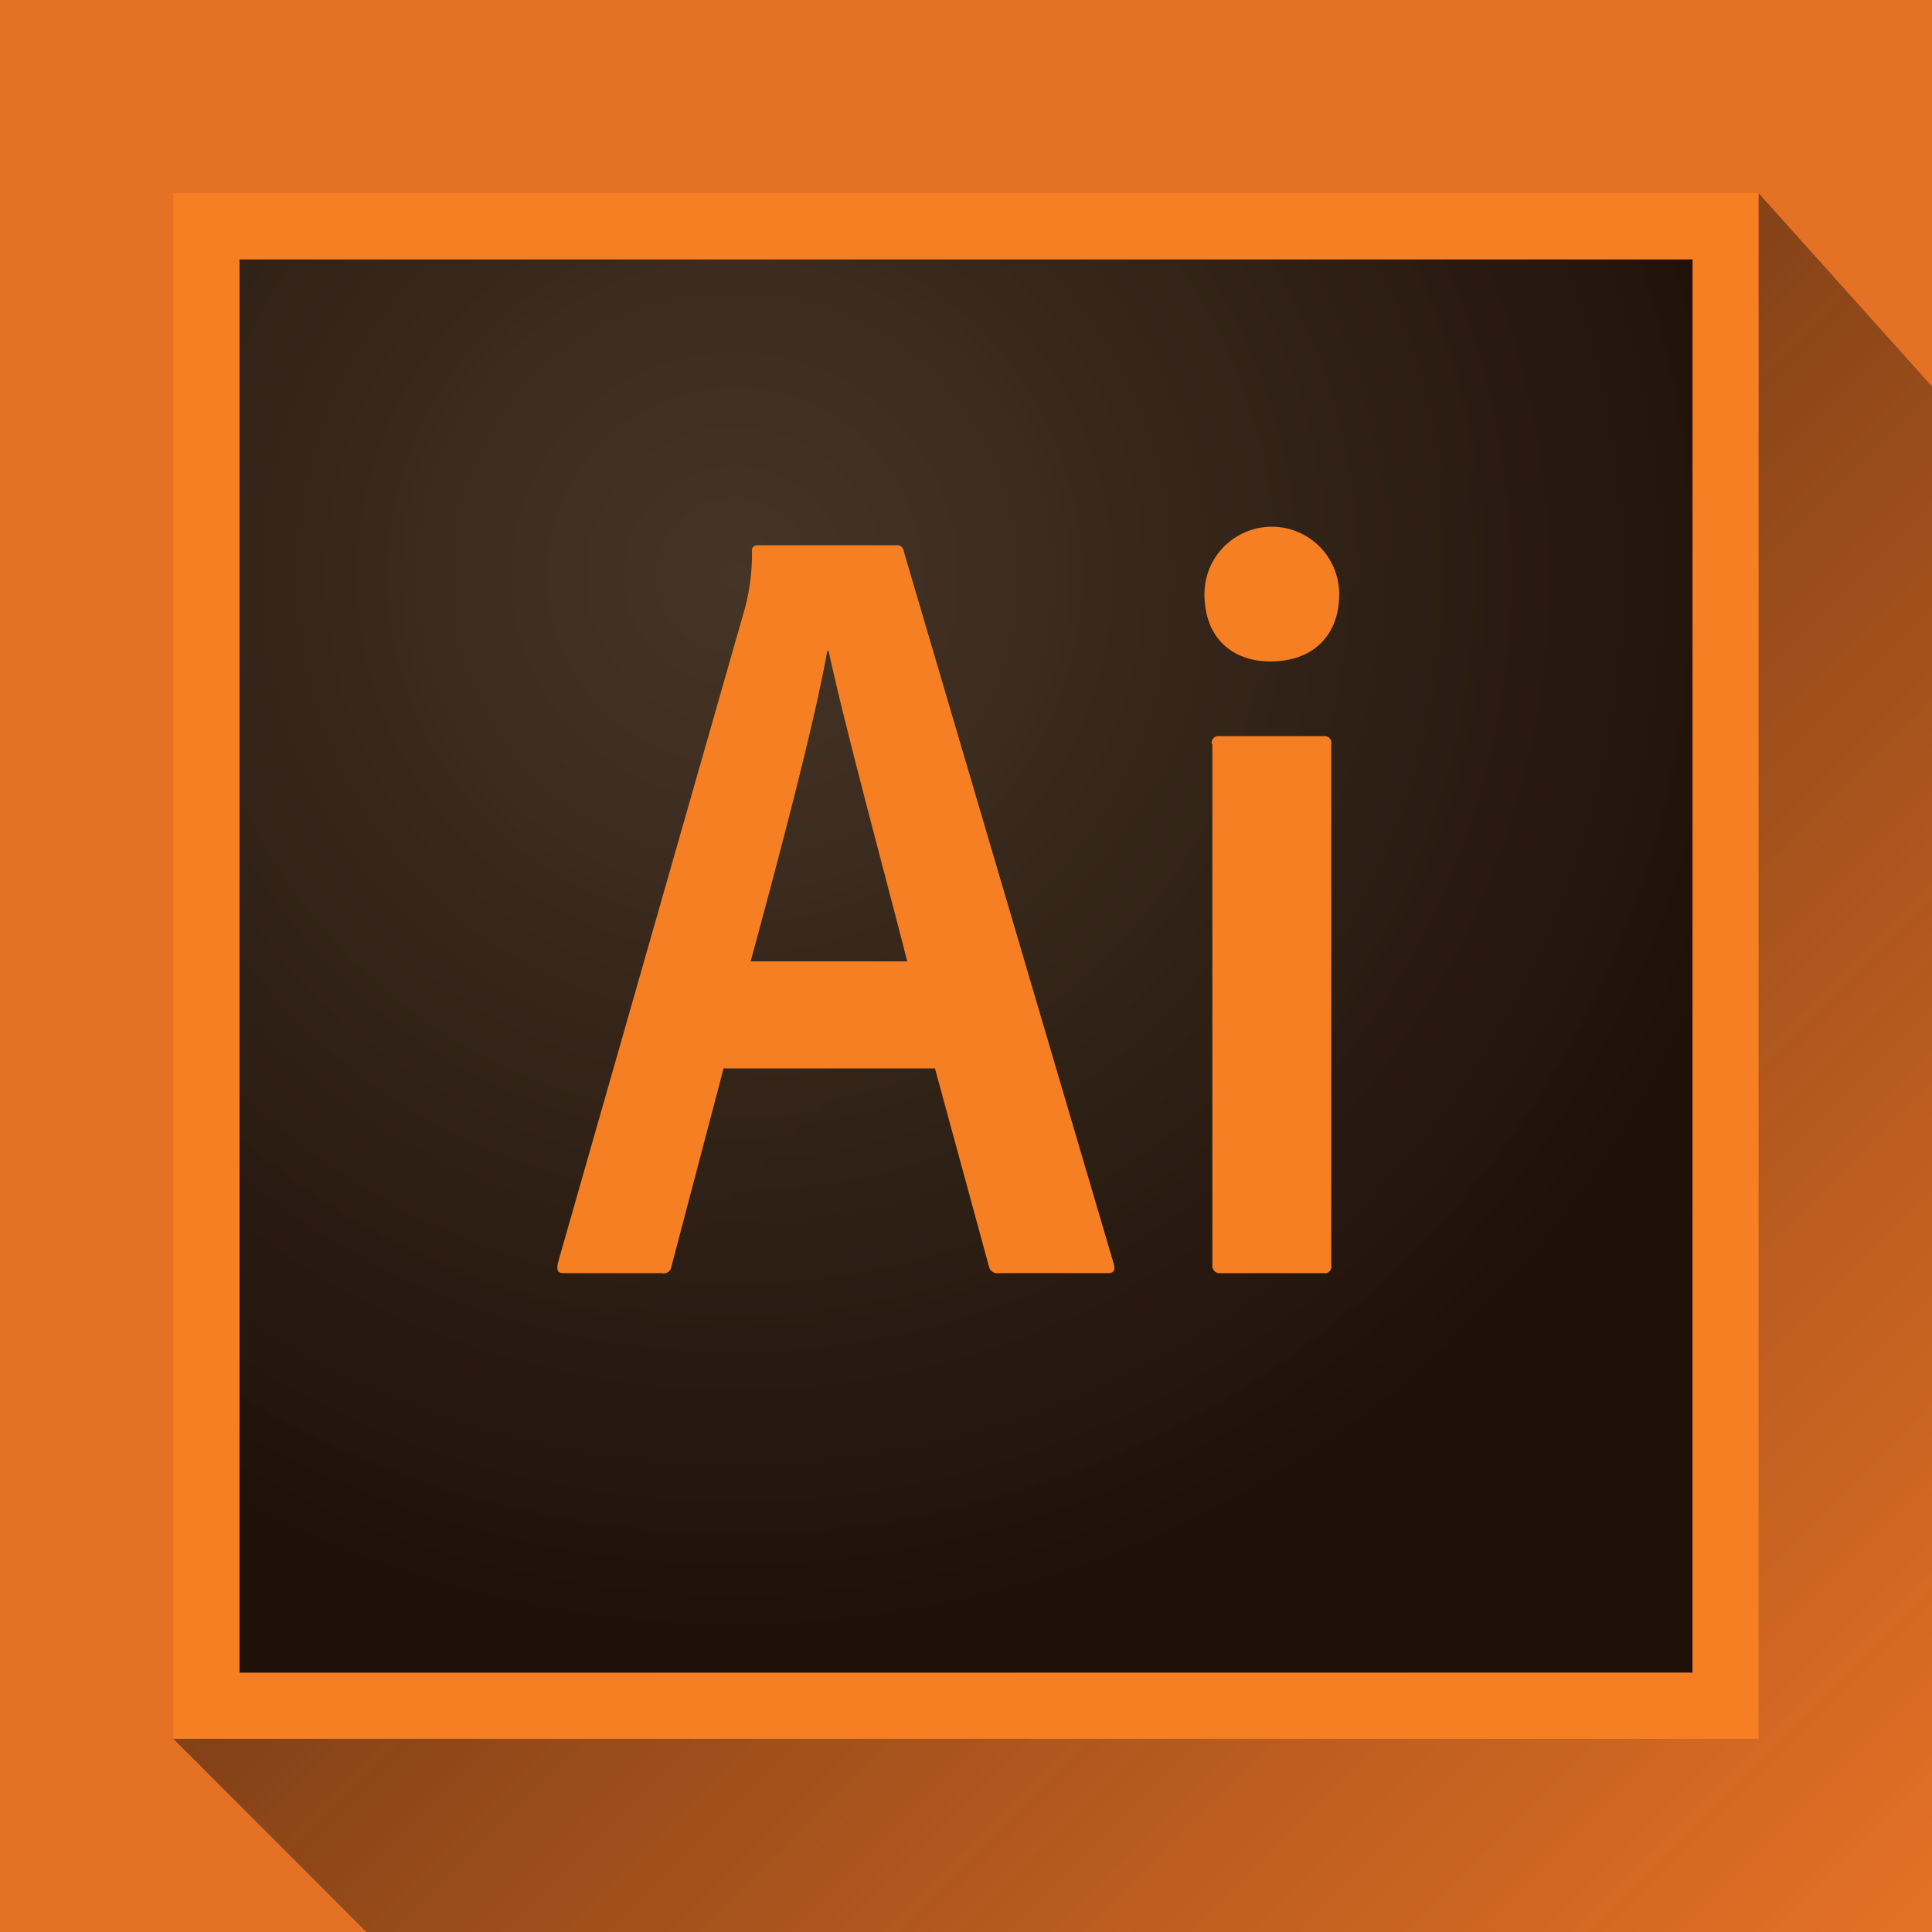
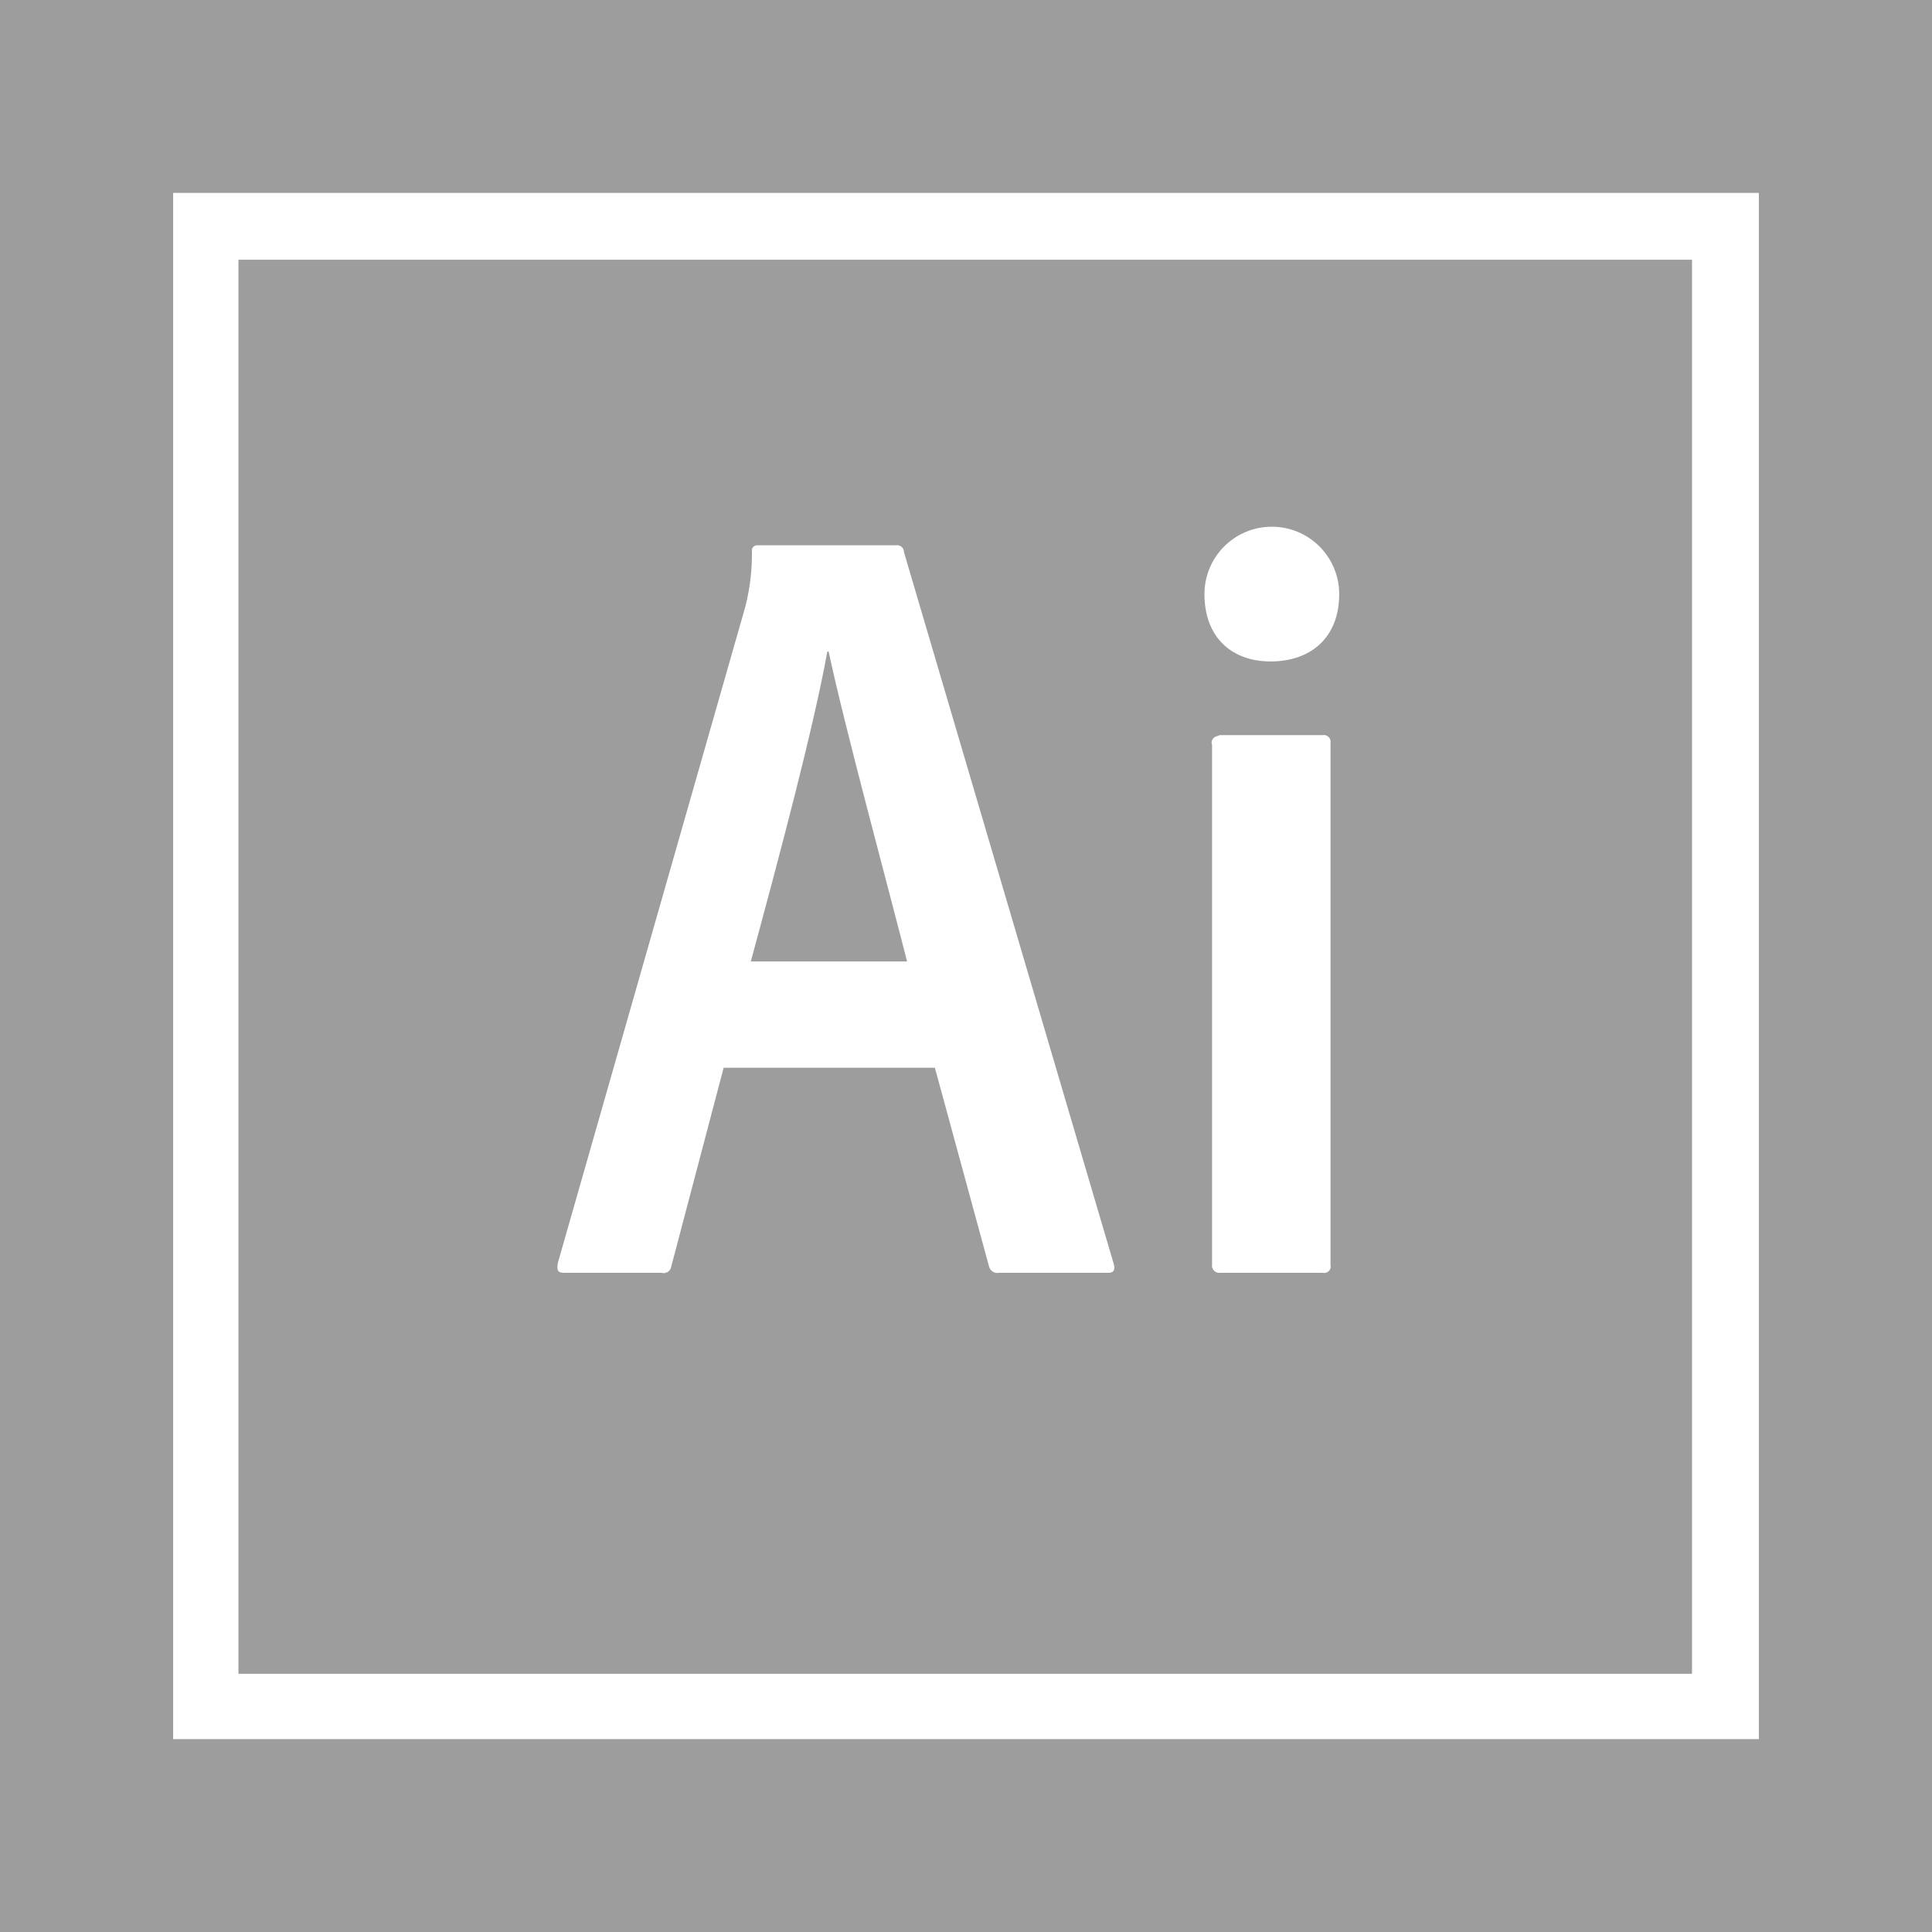
- <svg xmlns="http://www.w3.org/2000/svg" viewBox="0 0 200 200">
+ <svg xmlns="http://www.w3.org/2000/svg" viewBox="0 0 1272 1272">
  <defs>
-     <linearGradient id="a" x1="98.97" y1="98.979" x2="199.995" y2="200.005" gradientUnits="userSpaceOnUse">
-       <stop offset="0" stop-color="#1f110a" stop-opacity=".5" />
-       <stop offset="1" stop-color="#1f110a" stop-opacity="0" />
-     </linearGradient>
-     <radialGradient id="b" cx="-182.93" cy="-127.563" r=".21" gradientTransform="matrix(545.674 0 0 -528.311 99894.631 -67333.558)" gradientUnits="userSpaceOnUse">
-       <stop offset="0" stop-color="#433426" stop-opacity=".98" />
-       <stop offset="1" stop-color="#1f110a" />
-     </radialGradient>
+     <style>.cls-1{fill:#9d9d9d;}</style>
  </defs>
-   <path fill="#e57125" d="M0 0h200v200H0z" />
-   <path fill="url(#a)" d="M200 40l-17.949-20L17.949 180l19.982 20H200V40z" />
-   <path d="M24.786 26.838h150.428v146.324H24.786V26.838z" fill="url(#b)" />
-   <path d="M24.786 26.838h150.428v146.324H24.786V26.838zM17.949 180h164.1V20h-164.1v160zM125.436 77.026a.7.7 0 0 1 .821-.821h10.735a.7.7 0 0 1 .82.821v53.949a.678.678 0 0 1-.82.82h-10.6a.767.767 0 0 1-.889-.889v-53.88h-.068zm-.752-15.526a6.974 6.974 0 0 1 13.949 0c0 4.513-2.94 6.974-7.111 6.974-3.967.005-6.838-2.457-6.838-6.974zM93.915 99.521c-1.915-7.59-6.427-24.136-8.137-32.136h-.137c-1.436 8-5.06 21.538-7.931 32.137h16.2zM74.906 110.6l-5.4 20.513a.806.806 0 0 1-1.026.683H58.427c-.684 0-.821-.205-.684-1.025L77.162 62.8a22.149 22.149 0 0 0 .684-5.675.552.552 0 0 1 .547-.684h14.359a.714.714 0 0 1 .821.684l21.743 73.778c.137.547 0 .889-.547.889h-11.35a.881.881 0 0 1-1.026-.615L96.786 110.6h-21.88z" fill="#f57f22" />
+   <g id="Capa_2" data-name="Capa 2">
+     <g id="Capa_1-2" data-name="Capa 1">
+       <path class="cls-1" d="M1114,171H157v931h957ZM729.9,838H657.78a5.62,5.62,0,0,1-6.54-3.92L615.52,703H476.43L442,833.65a5.13,5.13,0,0,1-5.68,4.52,5,5,0,0,1-.86-.17H371.63c-4.35,0-5.22-1.3-4.35-6.52L490.72,399.42a141.07,141.07,0,0,0,4.35-36.07,3.5,3.5,0,0,1,3.47-4.35h91.4a4.54,4.54,0,0,1,5.17,3.8c0,.18,0,.37,0,.55l138.22,469C734.25,835.83,733.38,838,729.9,838Zm143,0a4.18,4.18,0,0,1-2.05,0H803.63a4.88,4.88,0,0,1-5.63-5.66V490h-.23a4.52,4.52,0,0,1,3.52-5.34A10.5,10.5,0,0,0,803,484H870.8a4.46,4.46,0,0,1,5.2,5.23V832.78A4.31,4.31,0,0,1,872.85,838ZM836.48,435.49c-25.23,0-43.49-15.62-43.49-44.35a44.36,44.36,0,0,1,88.72,0C881.71,419.84,863,435.49,836.48,435.49Z" />
+       <path class="cls-1" d="M544.68,429c-9.12,50.78-32.12,136.72-50.35,204H597.2C585,584.81,556.4,479.78,545.55,429Z" />
+       <path class="cls-1" d="M0,0V1272H1272V0ZM1158,1145H114V127H1158Z" />
+     </g>
+   </g>
</svg>
